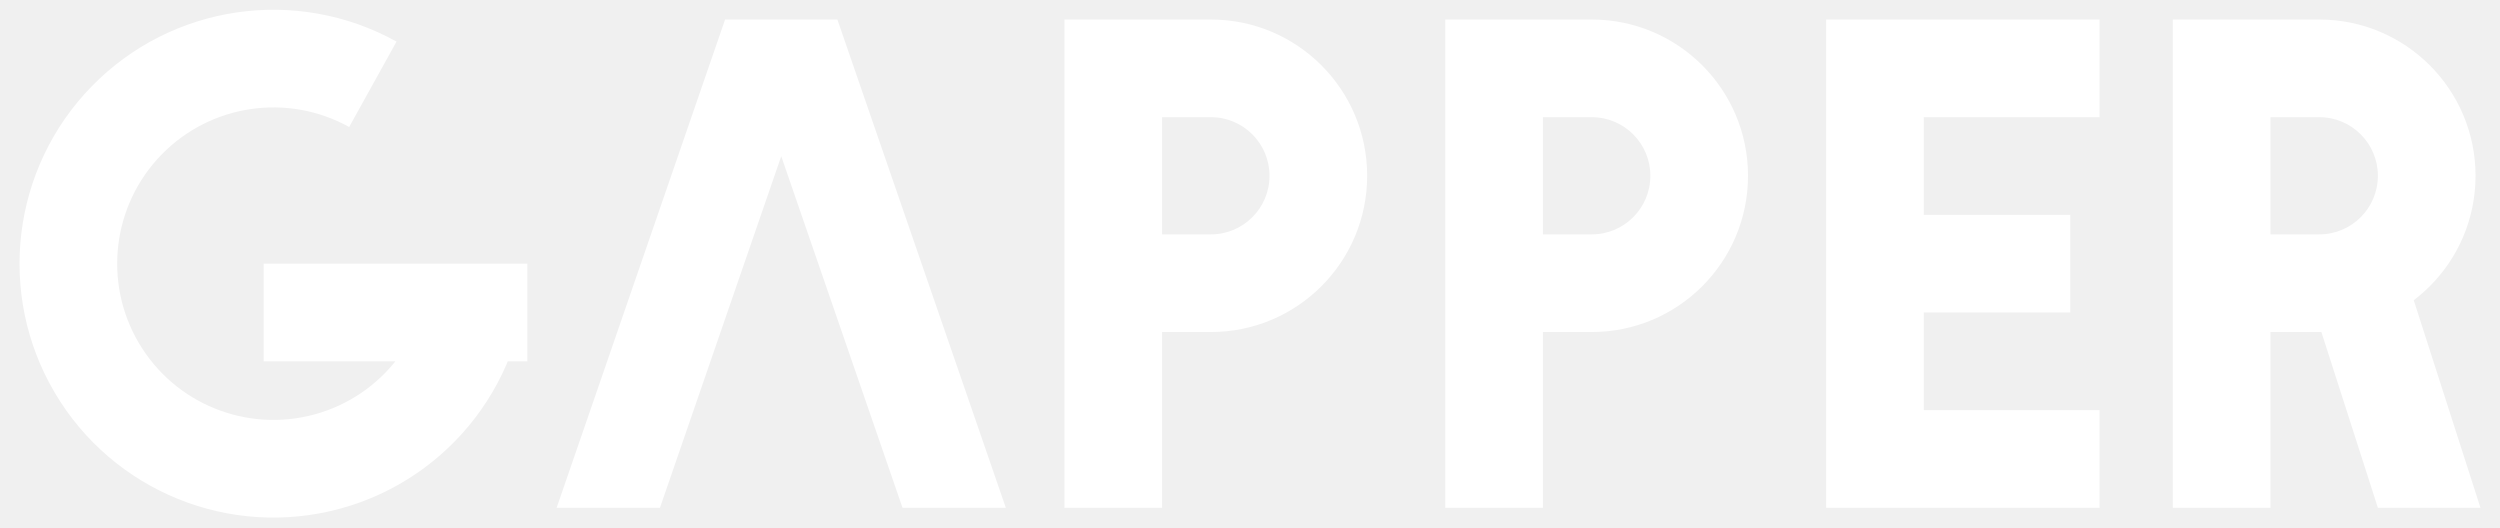
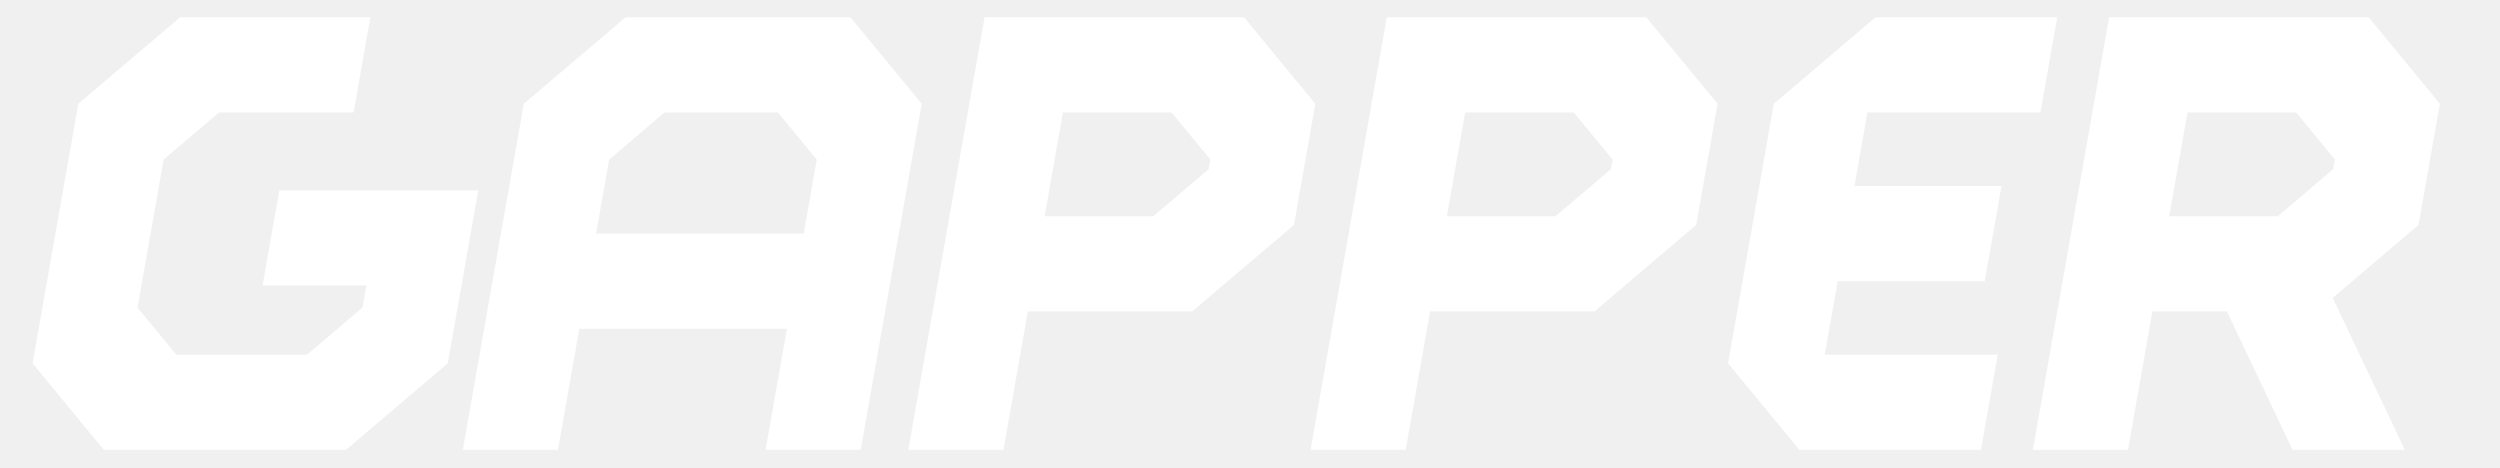
- <svg xmlns="http://www.w3.org/2000/svg" viewBox="-4 -4 512.01 108" role="img" aria-label="Gapper">
-   <path d="M104 50A52 52 0 1 1 77.21 4.52L67.51 22.01A32 32 0 1 0 84 50ZM50 50H104V70H50ZM110 100L144.5 0L167.5 0L202 100L180.84 100L156 27.99L131.16 100ZM214 0H234V100H214ZM233 0H244V20H233ZM233 44H244V64H233ZM244 0A32 32 0 0 1 244 64L244 44A12 12 0 0 0 244 20ZM292 0H312V100H292ZM311 0H322V20H311ZM311 44H322V64H311ZM322 0A32 32 0 0 1 322 64L322 44A12 12 0 0 0 322 20ZM370 0H390V100H370ZM389 0H426V20H389ZM389 40H420V60H389ZM389 80H426V100H389ZM441 0H461V100H441ZM460 0H471V20H460ZM460 44H471V64H460ZM471 0A32 32 0 0 1 471 64L471 44A12 12 0 0 0 471 20ZM465 44L486.01 44L504.01 100L483 100Z" fill="#FFFFFF" />
+ <svg xmlns="http://www.w3.org/2000/svg" viewBox="-4 -4 578 108" role="img" aria-label="Gapper">
+   <path d="M77.75 22L46.64 22L33.83 32.89L27.8 67.11L36.77 78L66.99 78L79.8 67.11L80.7 62L56.7 62L60.58 40L106.58 40L99.53 80L76 100L20 100L3.53 80L14.1 20L37.63 0L81.63 0ZM103 100L117.1 20L140.63 0L192.63 0L209.1 20L195 100L173 100L177.94 72L129.94 72L125 100ZM181.82 50L184.83 32.89L175.86 22L149.64 22L136.83 32.89L133.82 50ZM206 100L223.63 0L283.63 0L300.1 20L295.17 48L271.64 68L233.64 68L228 100ZM237.52 46L262.63 46L275.44 35.11L275.83 32.89L266.86 22L241.75 22ZM299 100L316.63 0L376.63 0L393.1 20L388.17 48L364.64 68L326.64 68L321 100ZM330.52 46L355.63 46L368.44 35.11L368.83 32.89L359.86 22L334.75 22ZM406.1 20L429.63 0L471.63 0L467.75 22L427.75 22L424.75 39L458.75 39L454.88 61L420.88 61L417.88 78L457.88 78L454 100L412 100L395.53 80ZM466 100L483.63 0L543.63 0L560.1 20L555.17 48L531.64 68L493.64 68L488 100ZM497.52 46L522.63 46L535.44 35.11L535.83 32.89L526.86 22L501.75 22ZM507.05 60L533.01 60L552 100L526.04 100Z" fill="#FFFFFF" />
</svg>
